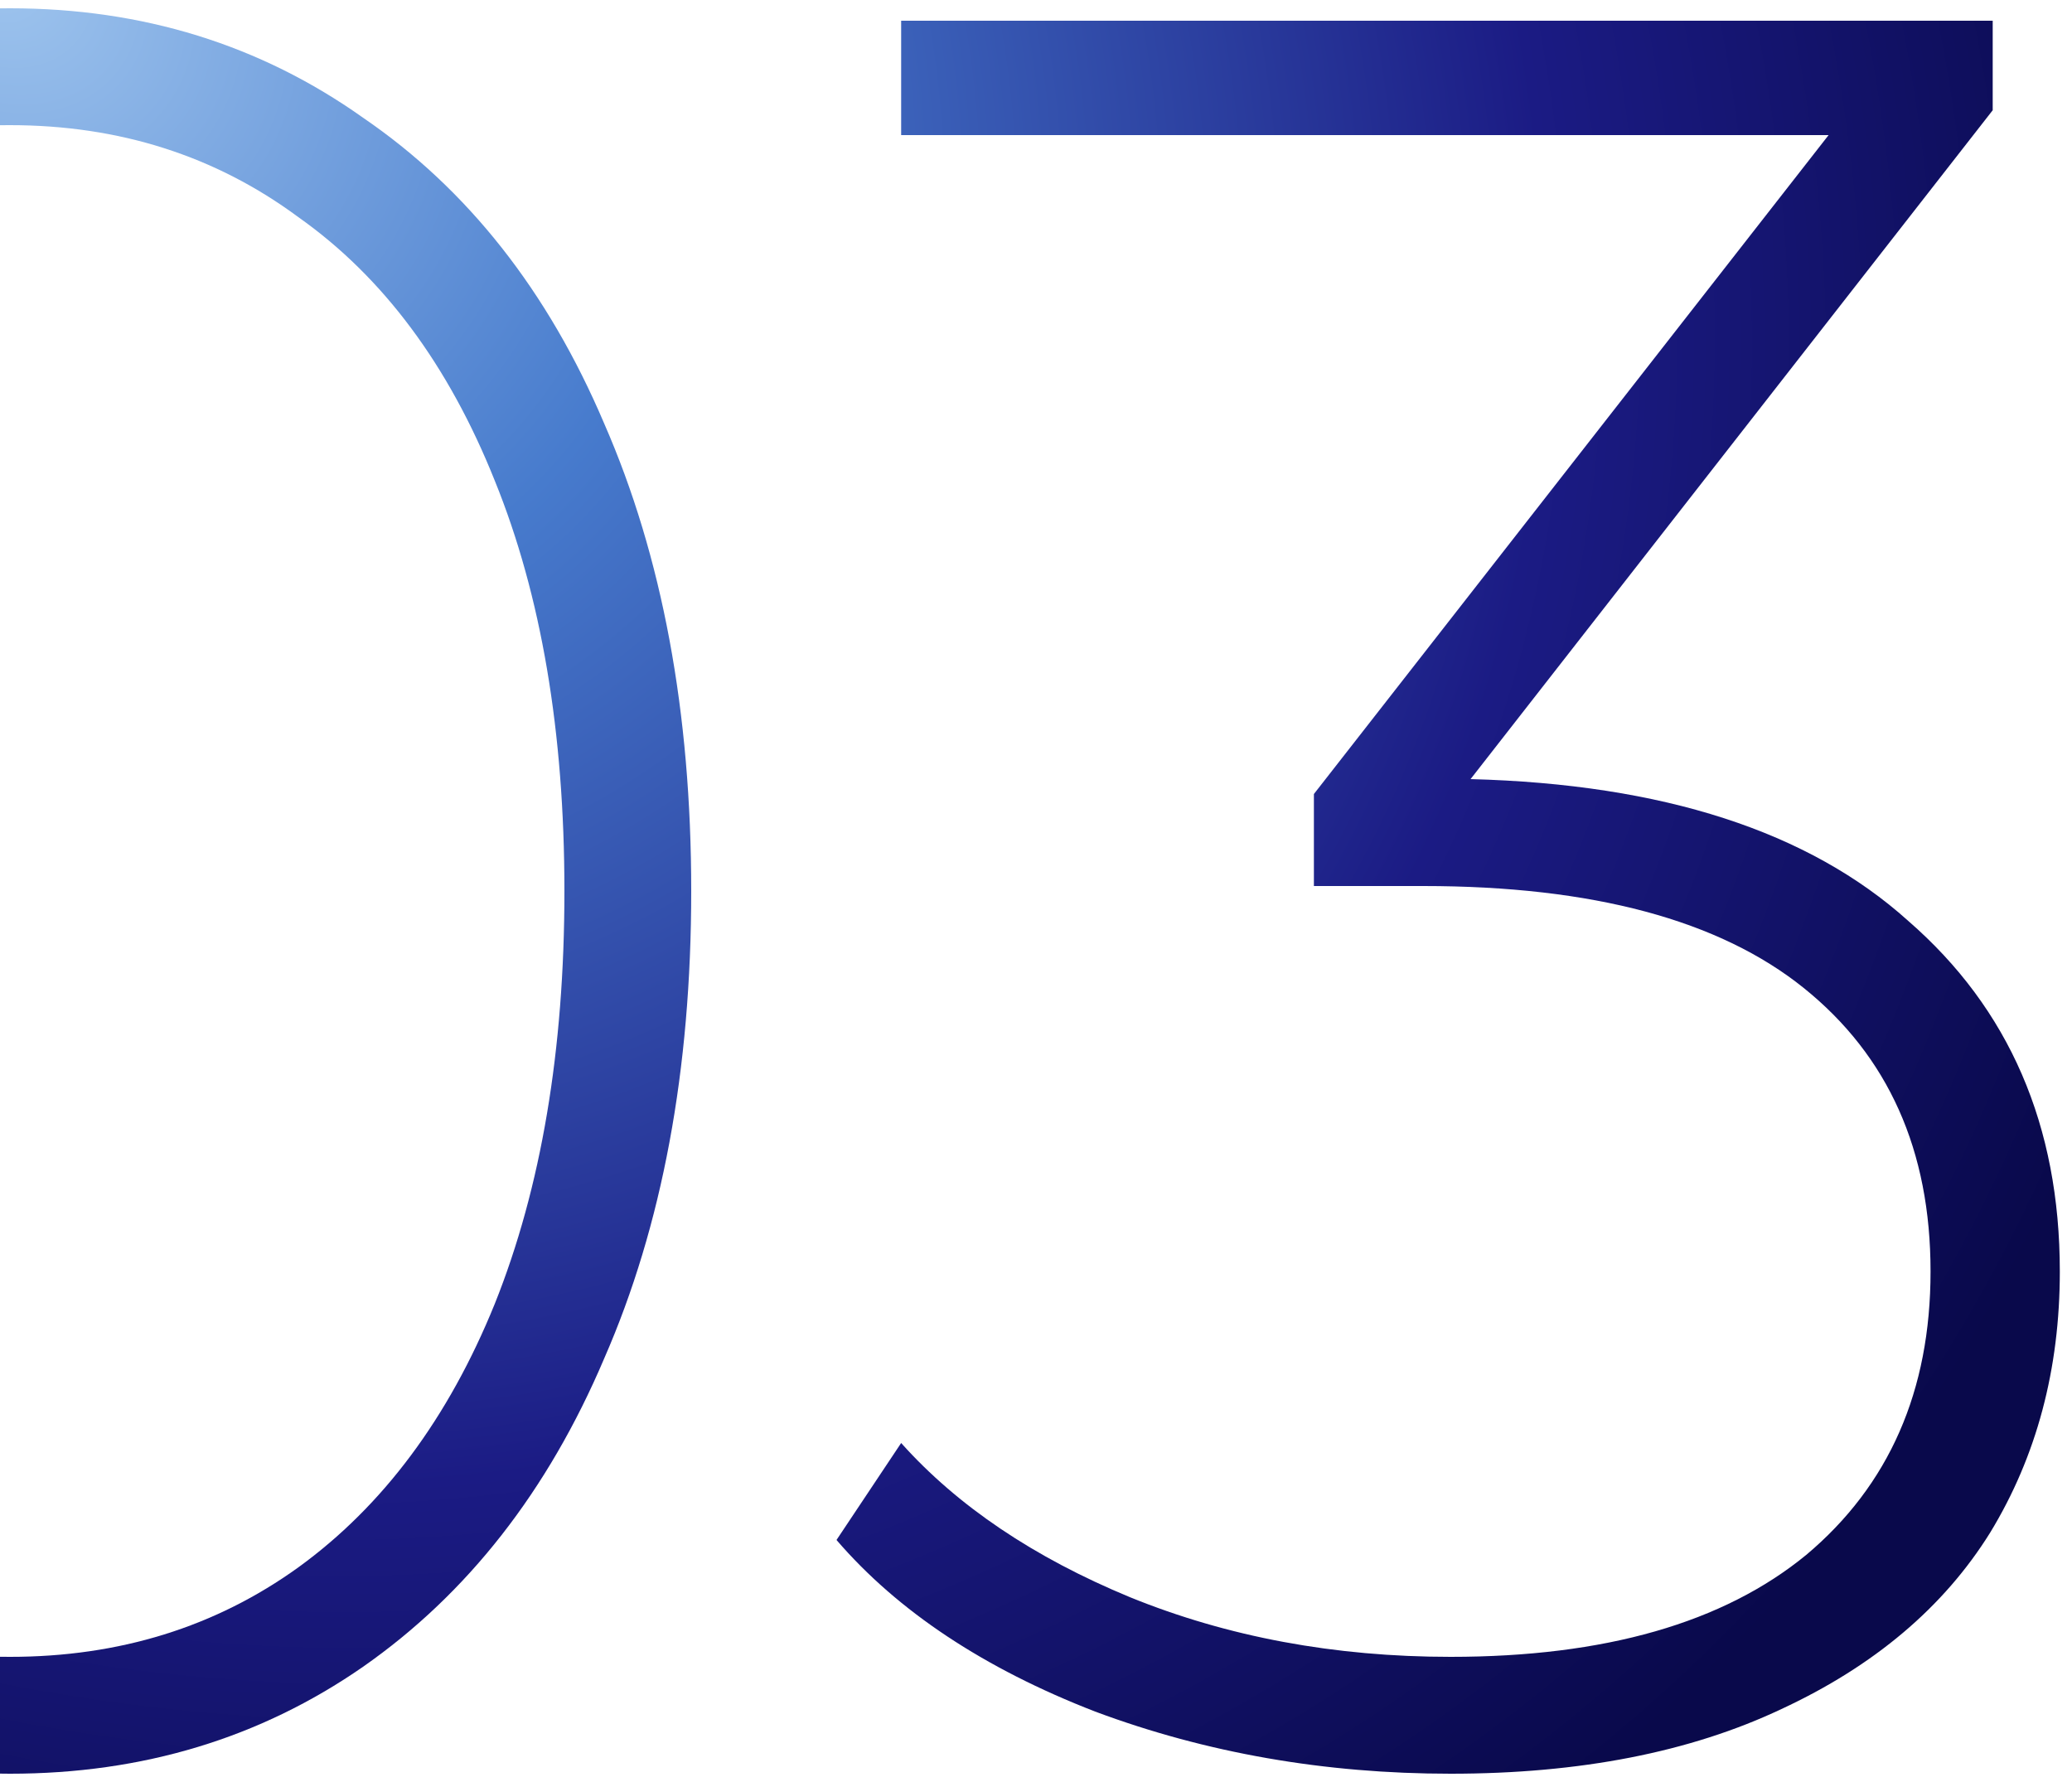
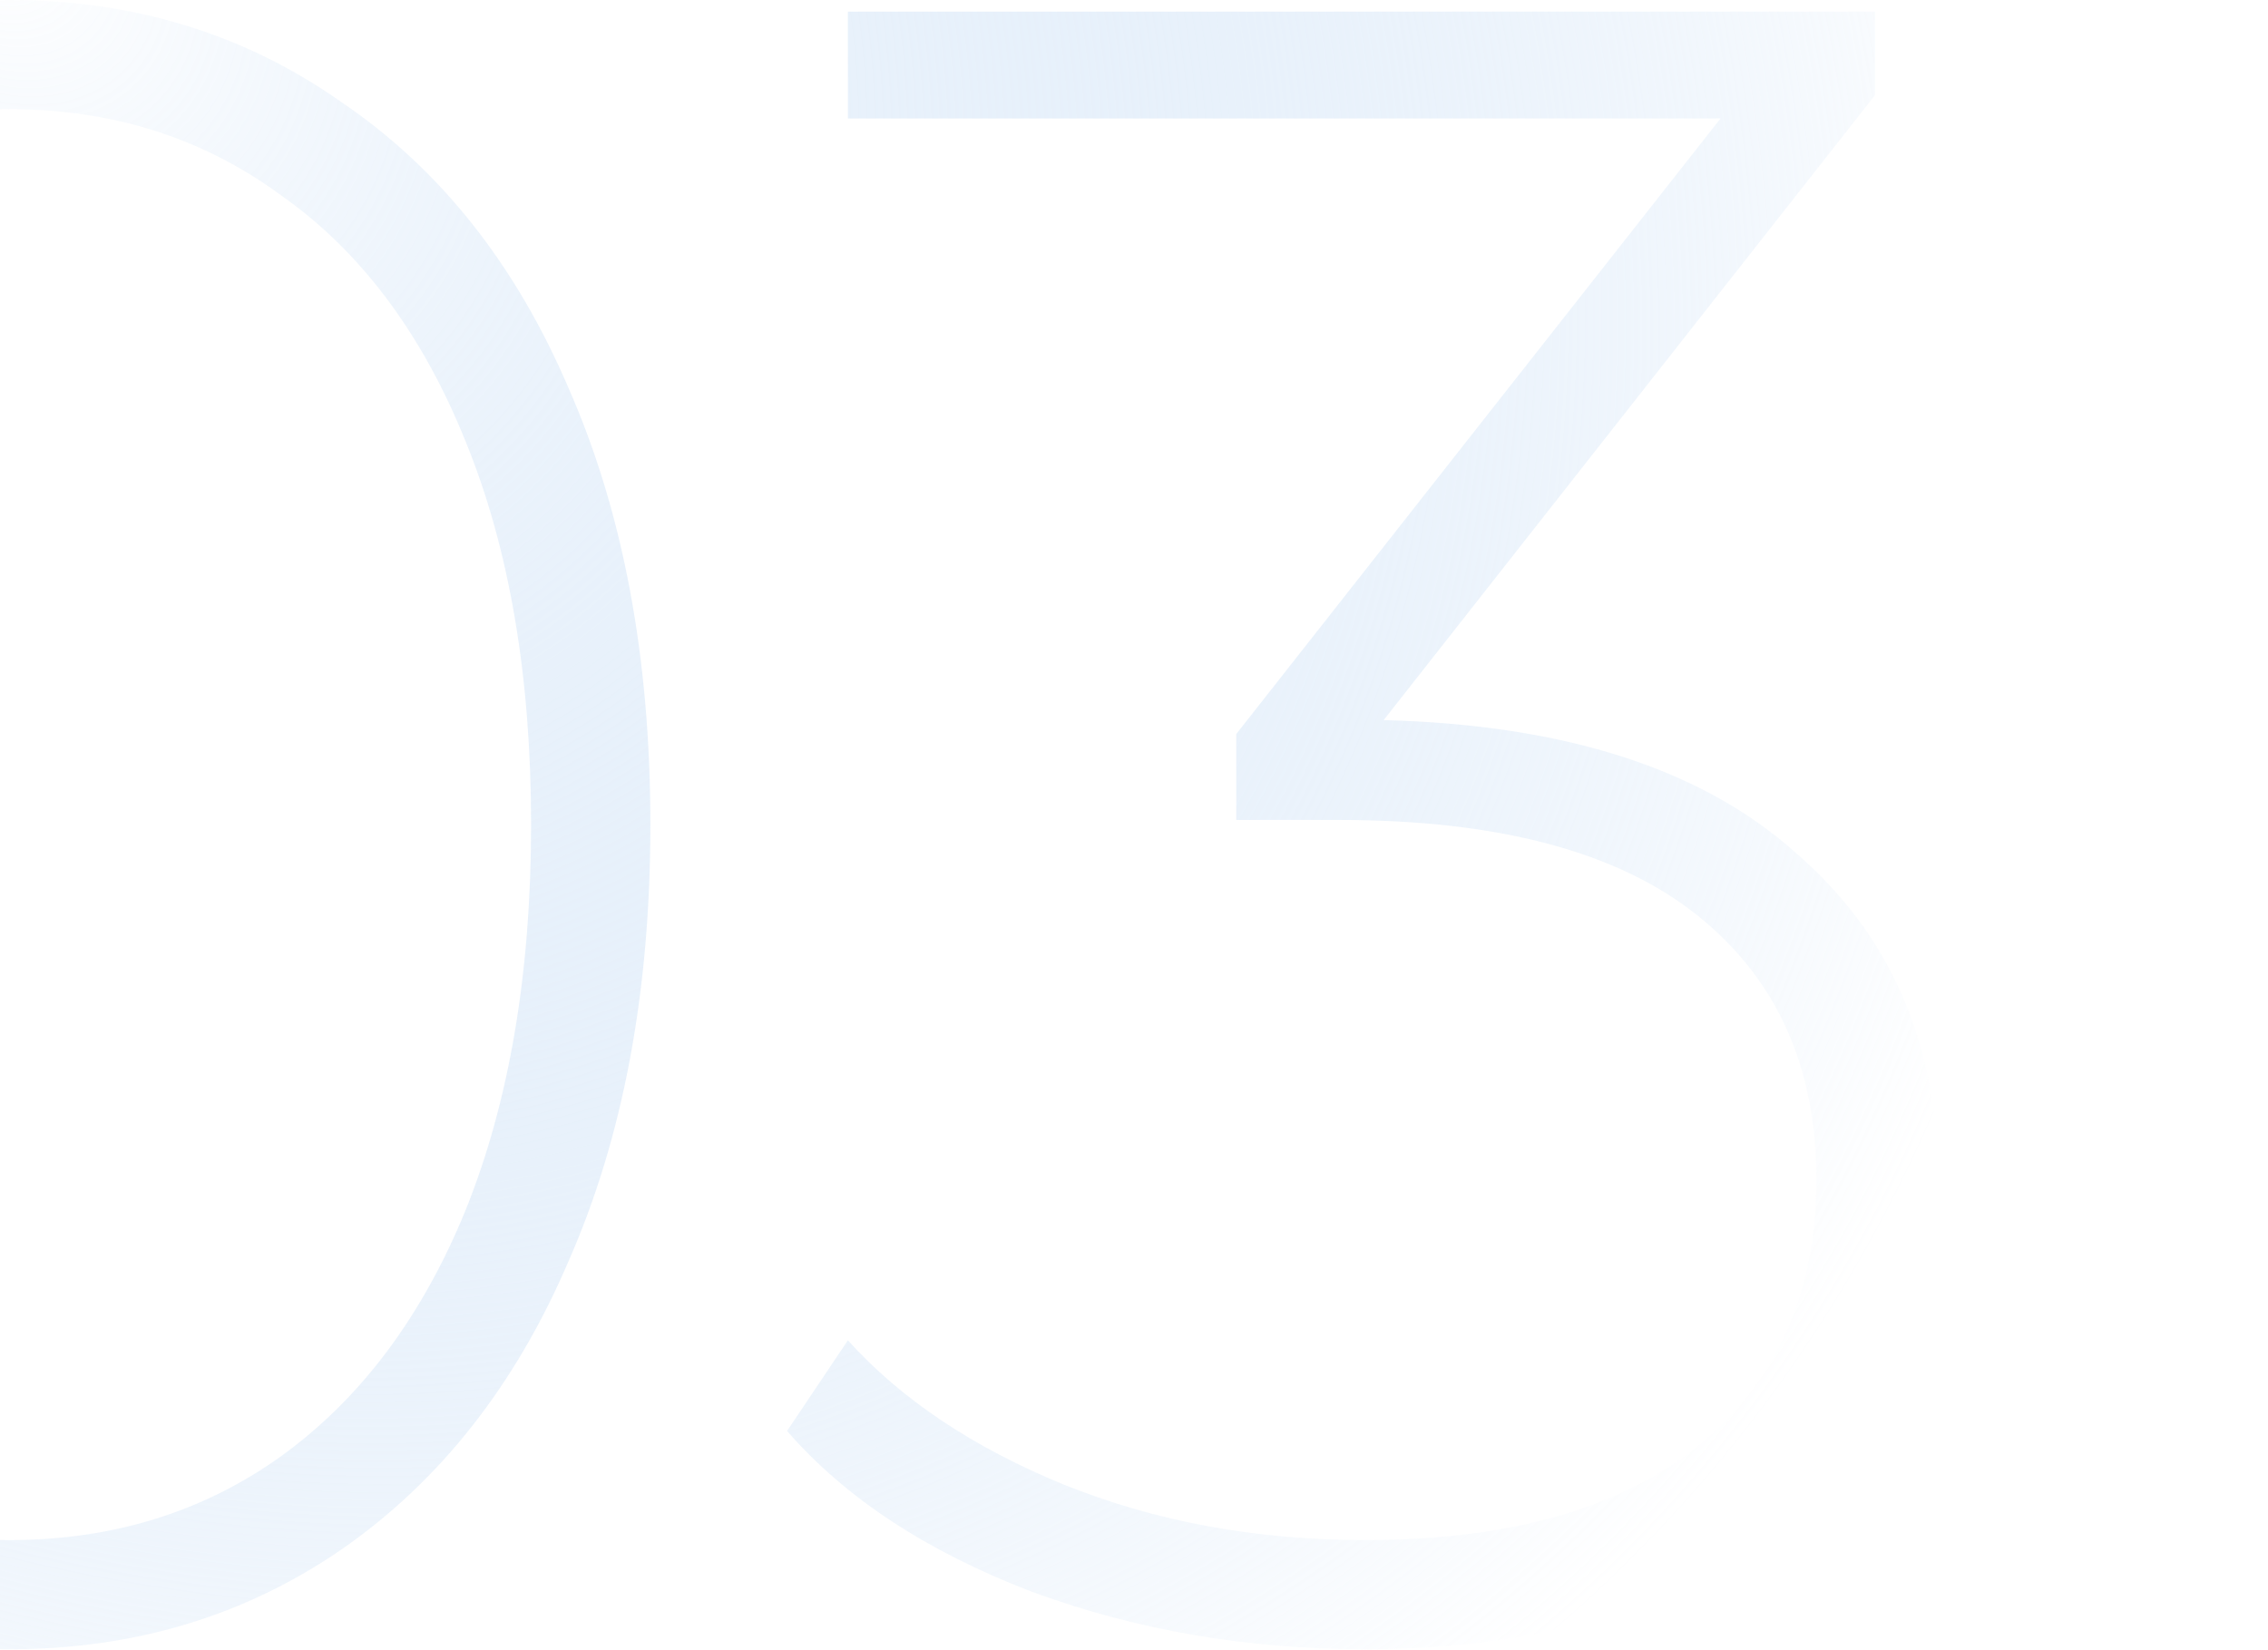
- <svg xmlns="http://www.w3.org/2000/svg" width="100" height="86" viewBox="0 0 100 86" fill="none">
-   <path d="M0.48 0.4C6.88 0.4 12.56 2.16 17.52 5.68C22.559 9.12 26.44 14.04 29.16 20.44C31.96 26.84 33.36 34.36 33.36 43C33.36 51.64 31.96 59.16 29.16 65.56C26.44 71.96 22.559 76.92 17.52 80.44C12.56 83.88 6.88 85.6 0.48 85.6C0.32 85.6 0.16 85.597 0 85.595V79.956C0.159 79.959 0.32 79.96 0.48 79.96C5.76 79.96 10.4 78.52 14.4 75.64C18.48 72.68 21.64 68.44 23.88 62.92C26.12 57.32 27.24 50.68 27.24 43C27.24 35.32 26.12 28.72 23.88 23.2C21.64 17.6 18.48 13.361 14.4 10.48C10.4 7.521 5.76 6.04 0.48 6.04C0.32 6.04 0.159 6.04 0 6.043V0.404C0.16 0.402 0.32 0.4 0.48 0.4Z" fill="url(#paint0_radial_460_432)" />
-   <path d="M96.173 5.32L70.973 37.6C80.253 37.84 87.293 40.12 92.093 44.44C96.972 48.68 99.412 54.321 99.412 61.36C99.412 66.08 98.293 70.28 96.053 73.96C93.813 77.56 90.453 80.4 85.973 82.481C81.573 84.56 76.253 85.6 70.013 85.6C63.933 85.6 58.212 84.6 52.852 82.6C47.493 80.52 43.332 77.76 40.372 74.32L43.492 69.64C46.212 72.68 49.892 75.16 54.532 77.08C59.252 79 64.413 79.96 70.013 79.96C77.453 79.96 83.173 78.32 87.173 75.04C91.173 71.68 93.173 67.12 93.173 61.36C93.173 55.52 91.133 50.96 87.053 47.68C82.973 44.4 76.852 42.76 68.692 42.76H63.412V38.32L88.253 6.52H43.492V1H96.173V5.32Z" fill="url(#paint1_radial_460_432)" />
+ <svg xmlns="http://www.w3.org/2000/svg" width="55" height="40" viewBox="0 0 55 40" fill="none">
+   <path d="M0.227 0C3.253 4.00766e-05 5.938 0.826 8.283 2.479C10.666 4.094 12.5 6.404 13.786 9.409C15.11 12.413 15.772 15.944 15.772 20C15.772 24.056 15.11 27.587 13.786 30.591C12.5 33.596 10.666 35.925 8.283 37.578C5.938 39.193 3.253 40 0.227 40C0.151 40 0.075 39.999 0 39.998V37.35C0.075 37.352 0.151 37.352 0.227 37.352C2.723 37.352 4.917 36.676 6.808 35.324C8.737 33.934 10.231 31.944 11.29 29.352C12.349 26.723 12.879 23.606 12.879 20C12.879 16.394 12.349 13.296 11.29 10.704C10.231 8.075 8.737 6.085 6.808 4.732C4.917 3.343 2.723 2.648 0.227 2.648C0.151 2.648 0.075 2.648 0 2.649V0.002C0.075 0.001 0.151 0 0.227 0Z" fill="url(#paint0_radial_713_669)" />
+   <path d="M45.468 2.31L33.554 17.465C37.942 17.577 41.27 18.648 43.54 20.676C45.847 22.667 47 25.315 47 28.62C47 30.836 46.471 32.808 45.412 34.535C44.353 36.225 42.764 37.559 40.646 38.536C38.566 39.512 36.051 40 33.101 40C30.226 40 27.522 39.531 24.988 38.592C22.453 37.615 20.486 36.319 19.087 34.705L20.562 32.507C21.848 33.934 23.588 35.099 25.782 36C28.013 36.902 30.453 37.352 33.101 37.352C36.618 37.352 39.322 36.582 41.214 35.042C43.105 33.465 44.05 31.324 44.05 28.62C44.05 25.878 43.086 23.737 41.157 22.197C39.228 20.657 36.334 19.887 32.476 19.887H29.98V17.803L41.724 2.873H20.562V0.282H45.468V2.31Z" fill="url(#paint1_radial_713_669)" />
  <defs>
-     <radialGradient id="paint0_radial_460_432" cx="0" cy="0" r="1" gradientUnits="userSpaceOnUse" gradientTransform="translate(-1.81986e-06 -2.33815) rotate(44.7446) scale(124.921 99.7853)">
-       <stop stop-color="#9FC5EE" />
-       <stop offset="0.292" stop-color="#477BCD" />
-       <stop offset="0.66" stop-color="#1B1B84" />
-       <stop offset="0.942" stop-color="#09094B" />
+     <radialGradient id="paint0_radial_713_669" cx="0" cy="0" r="1" gradientUnits="userSpaceOnUse" gradientTransform="translate(-8.60393e-07 -1.28571) rotate(44.5445) scale(58.8566 47.0099)">
+       <stop stop-color="#9FC5EE" stop-opacity="0" />
+       <stop offset="0.942" stop-color="white" />
    </radialGradient>
-     <radialGradient id="paint1_radial_460_432" cx="0" cy="0" r="1" gradientUnits="userSpaceOnUse" gradientTransform="translate(-1.81986e-06 -2.33815) rotate(44.7446) scale(124.921 99.7853)">
-       <stop stop-color="#9FC5EE" />
-       <stop offset="0.292" stop-color="#477BCD" />
-       <stop offset="0.66" stop-color="#1B1B84" />
-       <stop offset="0.942" stop-color="#09094B" />
+     <radialGradient id="paint1_radial_713_669" cx="0" cy="0" r="1" gradientUnits="userSpaceOnUse" gradientTransform="translate(-8.60393e-07 -1.28571) rotate(44.5445) scale(58.8566 47.0099)">
+       <stop stop-color="#9FC5EE" stop-opacity="0" />
+       <stop offset="0.942" stop-color="white" />
    </radialGradient>
  </defs>
</svg>
